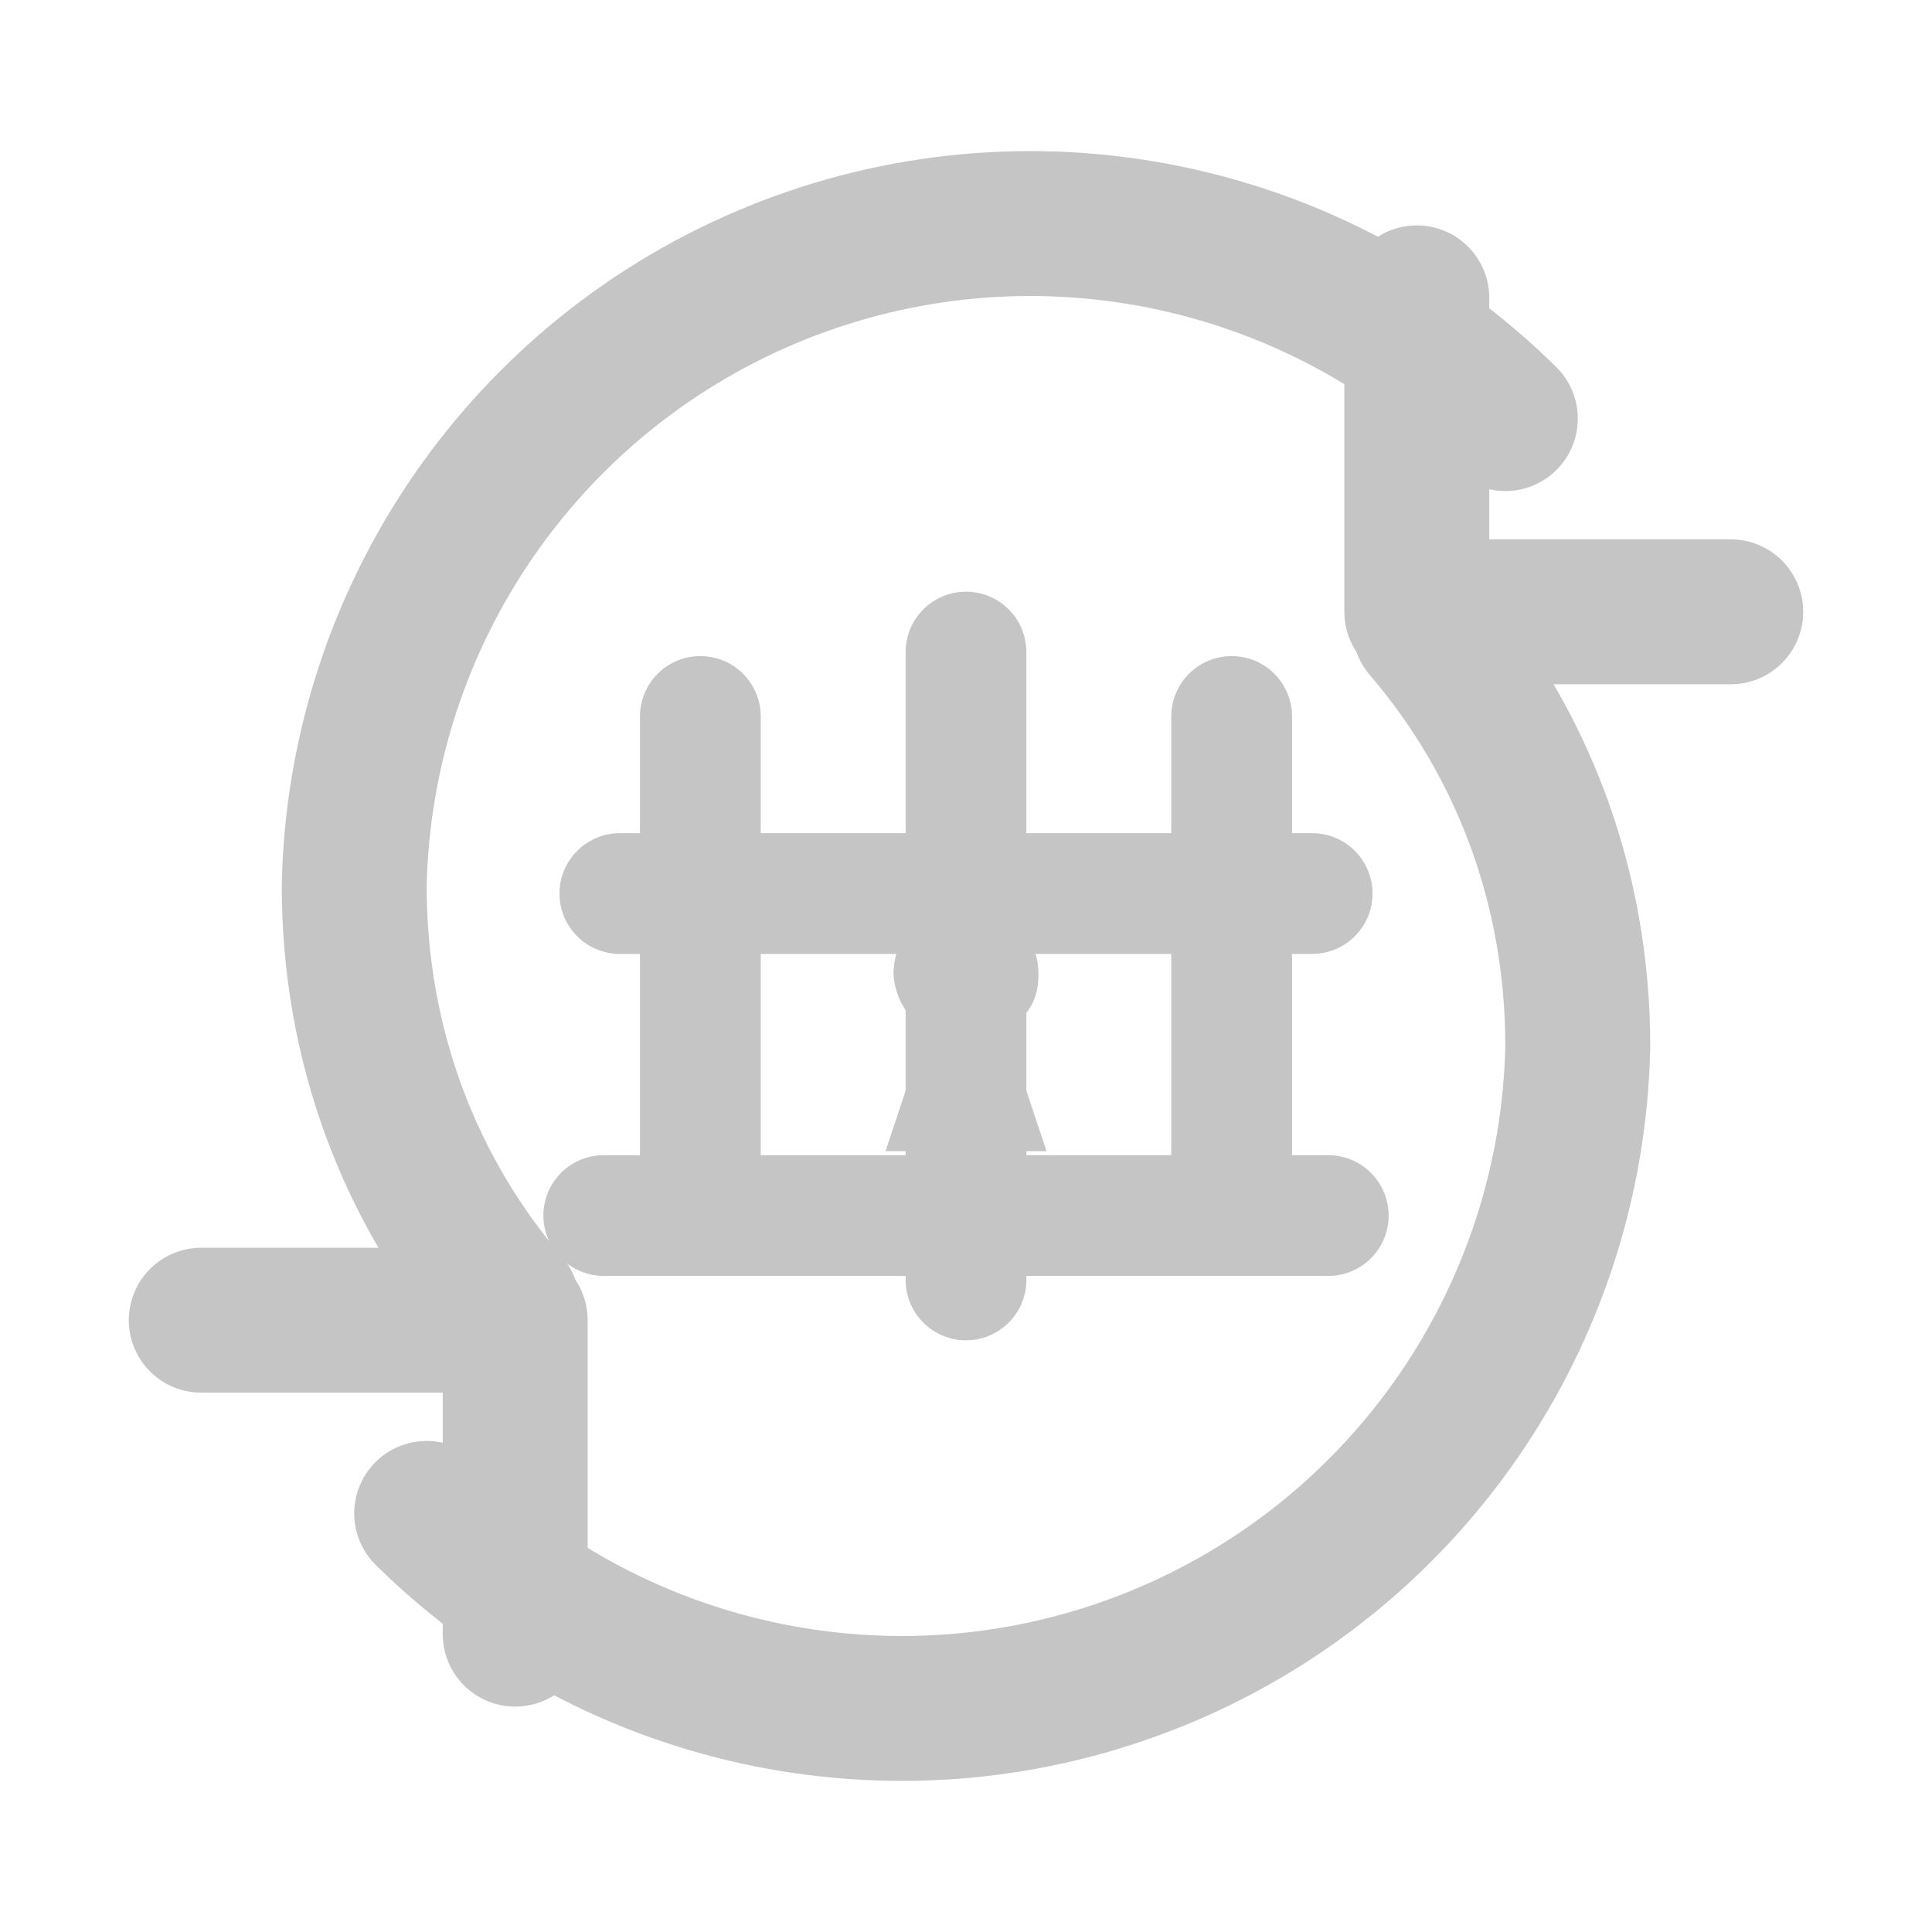
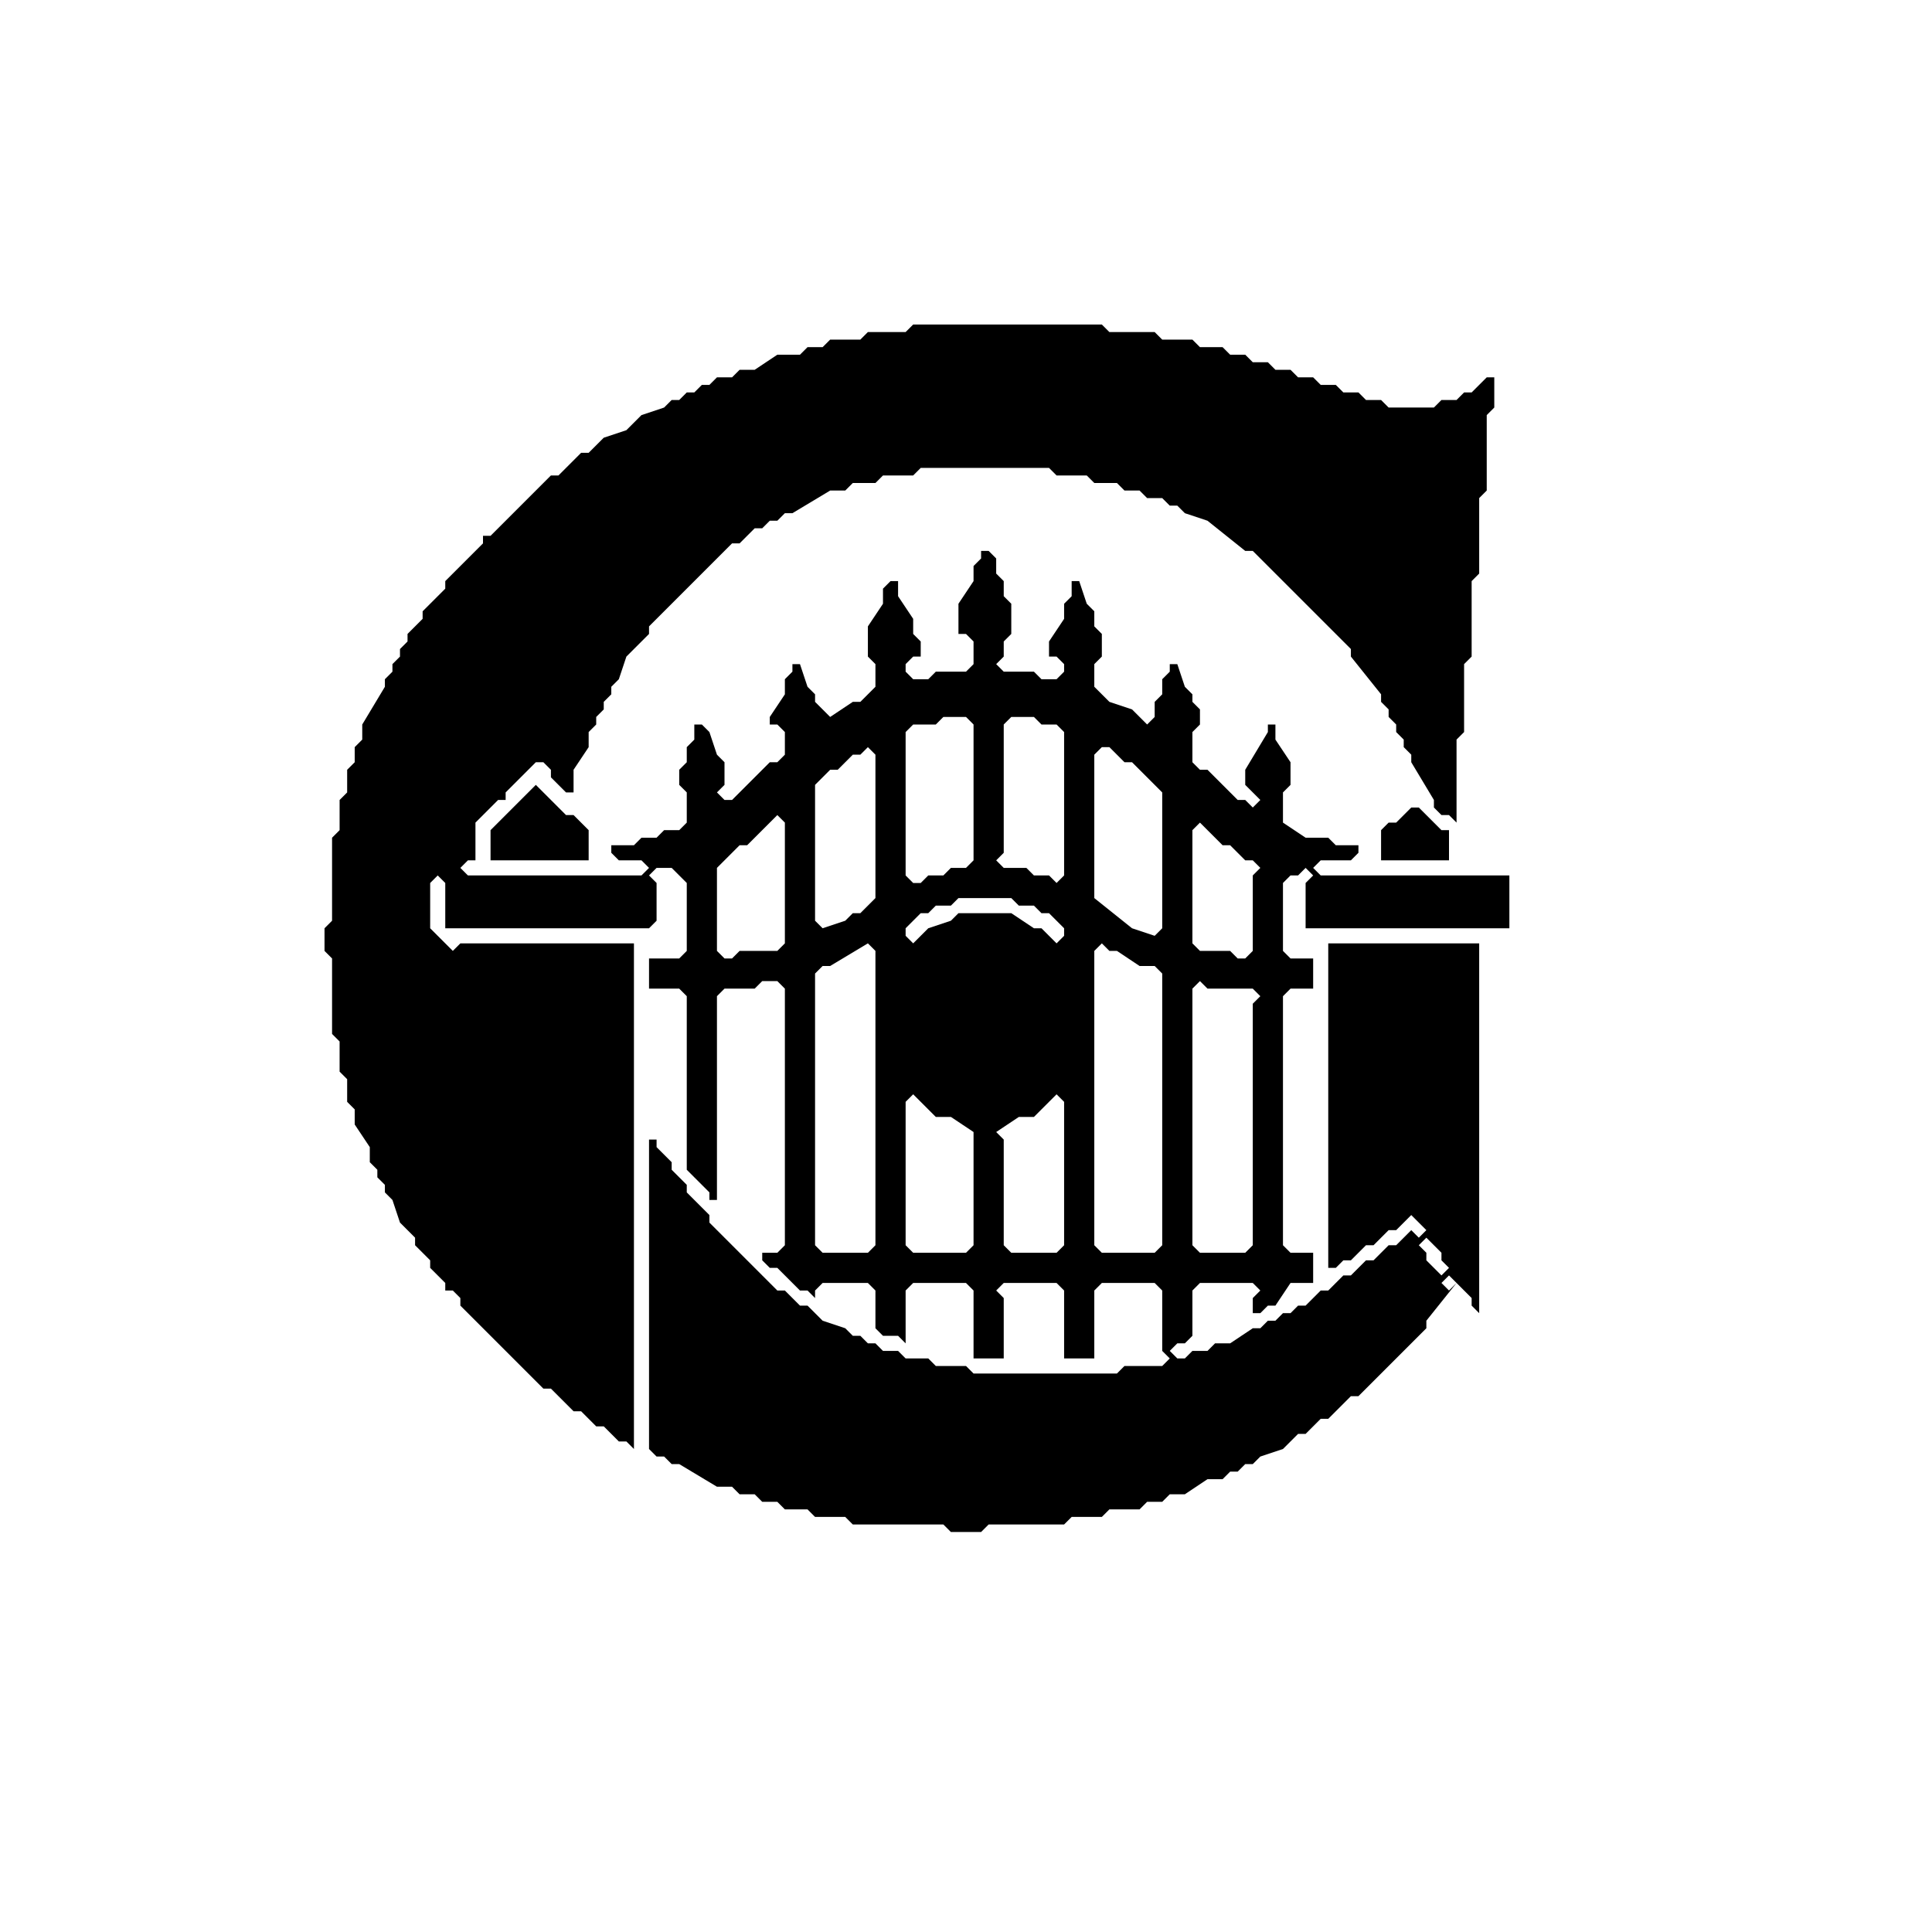
- <svg xmlns="http://www.w3.org/2000/svg" viewBox="0 0 24 24" fill="none" color="#c5c5c5">
-   <path d="M18.7 5.2A8.4 8.4 0 0 0 4.4 11c0 2 .7 3.8 1.9 5.2" stroke="currentColor" stroke-width="1.8" stroke-linecap="round" />
-   <path d="M5.3 18.8A8.4 8.4 0 0 0 19.6 13c0-2-.7-3.8-1.9-5.2" stroke="currentColor" stroke-width="1.8" stroke-linecap="round" />
-   <path d="M17.6 3.7v3.9h3.9" stroke="currentColor" stroke-width="1.8" stroke-linecap="round" stroke-linejoin="round" />
-   <path d="M6.4 20.3v-3.9H2.5" stroke="currentColor" stroke-width="1.8" stroke-linecap="round" stroke-linejoin="round" />
-   <path d="M7.7 11.1h8.6" stroke="currentColor" stroke-width="1.5" stroke-linecap="round" />
-   <path d="M8.7 8.9v6.2" stroke="currentColor" stroke-width="1.5" stroke-linecap="round" />
-   <path d="M12 8.1v7.8" stroke="currentColor" stroke-width="1.5" stroke-linecap="round" />
-   <path d="M15.3 8.9v6.2" stroke="currentColor" stroke-width="1.5" stroke-linecap="round" />
-   <path d="M7.5 15.1h9" stroke="currentColor" stroke-width="1.5" stroke-linecap="round" />
-   <path d="M11.1 12.1a.9.9 0 1 1 1.8 0c0 .3-.1.5-.4.7l.5 1.5h-2l.5-1.5a.9.9 0 0 1-.4-.7Z" fill="currentColor" />
+ <svg xmlns="http://www.w3.org/2000/svg" viewBox="0 0 256 256" width="256" height="256" role="img" aria-label="Critical Gate icon">
+   <path fill="#000000" fill-rule="evenodd" d="     M 198 50 L 197 50 L 195 52 L 194 52 L 193 53 L 191 53 L 190 54 L 184 54 L 183 53 L 181 53 L 180 52 L 178 52 L 177 51 L 175 51 L 174 50 L 172 50 L 171 49 L 169 49 L 168 48 L 166 48 L 165 47 L 163 47 L 162 46 L 159 46 L 158 45 L 154 45 L 153 44 L 147 44 L 146 43 L 121 43 L 120 44 L 115 44 L 114 45 L 110 45 L 109 46 L 107 46 L 106 47 L 103 47 L 100 49 L 98 49 L 97 50 L 95 50 L 94 51 L 93 51 L 92 52 L 91 52 L 90 53 L 89 53 L 88 54 L 85 55 L 83 57 L 80 58 L 78 60 L 77 60 L 74 63 L 73 63 L 65 71 L 64 71 L 64 72 L 59 77 L 59 78 L 56 81 L 56 82 L 54 84 L 54 85 L 53 86 L 53 87 L 52 88 L 52 89 L 51 90 L 51 91 L 48 96 L 48 98 L 47 99 L 47 101 L 46 102 L 46 105 L 45 106 L 45 110 L 44 111 L 44 122 L 43 123 L 43 126 L 44 127 L 44 137 L 45 138 L 45 142 L 46 143 L 46 146 L 47 147 L 47 149 L 49 152 L 49 154 L 50 155 L 50 156 L 51 157 L 51 158 L 52 159 L 53 162 L 55 164 L 55 165 L 57 167 L 57 168 L 59 170 L 59 171 L 60 171 L 61 172 L 61 173 L 72 184 L 73 184 L 76 187 L 77 187 L 79 189 L 80 189 L 82 191 L 83 191 L 84 192 L 84 125 L 61 125 L 60 126 L 58 124 L 59 123 L 86 123 L 87 122 L 87 117 L 86 116 L 87 115 L 89 115 L 91 117 L 91 126 L 90 127 L 86 127 L 86 131 L 90 131 L 91 132 L 91 155 L 90 156 L 89 155 L 89 154 L 87 152 L 87 151 L 86 151 L 86 192 L 87 193 L 88 193 L 89 194 L 90 194 L 95 197 L 97 197 L 98 198 L 100 198 L 101 199 L 103 199 L 104 200 L 107 200 L 108 201 L 112 201 L 113 202 L 125 202 L 126 203 L 130 203 L 131 202 L 141 202 L 142 201 L 146 201 L 147 200 L 151 200 L 152 199 L 154 199 L 155 198 L 157 198 L 160 196 L 162 196 L 163 195 L 164 195 L 165 194 L 166 194 L 167 193 L 170 192 L 172 190 L 173 190 L 175 188 L 176 188 L 179 185 L 180 185 L 189 176 L 189 175 L 193 170 L 195 172 L 195 173 L 196 174 L 196 125 L 176 125 L 176 168 L 177 168 L 178 169 L 176 171 L 175 171 L 174 170 L 174 166 L 171 166 L 170 165 L 170 132 L 171 131 L 174 131 L 174 127 L 171 127 L 170 126 L 170 117 L 171 116 L 172 116 L 173 117 L 173 123 L 200 123 L 200 116 L 175 116 L 174 115 L 175 114 L 179 114 L 180 113 L 180 112 L 177 112 L 176 111 L 173 111 L 170 109 L 170 105 L 171 104 L 171 101 L 169 98 L 169 96 L 168 96 L 168 97 L 165 102 L 165 104 L 166 105 L 165 106 L 164 106 L 160 102 L 159 102 L 158 101 L 158 97 L 159 96 L 159 94 L 158 93 L 158 92 L 157 91 L 156 88 L 155 88 L 155 89 L 154 90 L 154 92 L 153 93 L 153 95 L 152 96 L 150 94 L 147 93 L 145 91 L 145 88 L 146 87 L 146 84 L 145 83 L 145 81 L 144 80 L 143 77 L 142 77 L 142 79 L 141 80 L 141 82 L 139 85 L 139 87 L 140 87 L 141 88 L 141 89 L 140 90 L 138 90 L 137 89 L 133 89 L 132 88 L 133 87 L 133 85 L 134 84 L 134 80 L 133 79 L 133 77 L 132 76 L 132 74 L 131 73 L 130 73 L 130 74 L 129 75 L 129 77 L 127 80 L 127 84 L 128 84 L 129 85 L 129 88 L 128 89 L 124 89 L 123 90 L 121 90 L 120 89 L 120 88 L 121 87 L 122 87 L 122 85 L 121 84 L 121 82 L 119 79 L 119 77 L 118 77 L 117 78 L 117 80 L 115 83 L 115 87 L 116 88 L 116 91 L 114 93 L 113 93 L 110 95 L 108 93 L 108 92 L 107 91 L 106 88 L 105 88 L 105 89 L 104 90 L 104 92 L 102 95 L 102 96 L 103 96 L 104 97 L 104 100 L 103 101 L 102 101 L 97 106 L 96 106 L 95 105 L 96 104 L 96 101 L 95 100 L 94 97 L 93 96 L 92 96 L 92 98 L 91 99 L 91 101 L 90 102 L 90 104 L 91 105 L 91 109 L 90 110 L 88 110 L 87 111 L 85 111 L 84 112 L 81 112 L 81 113 L 82 114 L 85 114 L 86 115 L 85 116 L 62 116 L 61 115 L 62 114 L 63 114 L 63 109 L 66 106 L 67 106 L 68 107 L 65 110 L 65 114 L 78 114 L 78 110 L 76 108 L 75 108 L 71 104 L 68 107 L 67 106 L 67 105 L 71 101 L 72 101 L 73 102 L 73 103 L 75 105 L 76 105 L 76 102 L 78 99 L 78 97 L 79 96 L 79 95 L 80 94 L 80 93 L 81 92 L 81 91 L 82 90 L 83 87 L 86 84 L 86 83 L 97 72 L 98 72 L 100 70 L 101 70 L 102 69 L 103 69 L 104 68 L 105 68 L 110 65 L 112 65 L 113 64 L 116 64 L 117 63 L 121 63 L 122 62 L 139 62 L 140 63 L 144 63 L 145 64 L 148 64 L 149 65 L 151 65 L 152 66 L 154 66 L 155 67 L 156 67 L 157 68 L 160 69 L 165 73 L 166 73 L 179 86 L 179 87 L 183 92 L 183 93 L 184 94 L 184 95 L 185 96 L 185 97 L 186 98 L 186 99 L 187 100 L 187 101 L 190 106 L 190 107 L 189 108 L 188 107 L 187 107 L 185 109 L 184 109 L 183 110 L 183 114 L 192 114 L 192 110 L 193 109 L 193 98 L 194 97 L 194 88 L 195 87 L 195 77 L 196 76 L 196 66 L 197 65 L 197 55 L 198 54 Z     M 146 125 L 147 126 L 148 126 L 151 128 L 153 128 L 154 129 L 154 165 L 153 166 L 146 166 L 145 165 L 145 126 Z     M 103 130 L 104 131 L 104 165 L 103 166 L 101 166 L 101 167 L 100 168 L 94 162 L 94 161 L 93 160 L 94 159 L 95 159 L 95 132 L 96 131 L 100 131 L 101 130 Z     M 115 125 L 116 126 L 116 165 L 115 166 L 109 166 L 108 165 L 108 129 L 109 128 L 110 128 Z     M 159 130 L 160 131 L 166 131 L 167 132 L 166 133 L 166 165 L 165 166 L 159 166 L 158 165 L 158 131 Z     M 128 181 L 129 180 L 133 180 L 133 172 L 132 171 L 133 170 L 140 170 L 141 171 L 141 180 L 145 180 L 145 171 L 146 170 L 153 170 L 154 171 L 154 179 L 155 180 L 154 181 L 149 181 L 148 182 L 129 182 Z     M 146 99 L 147 99 L 149 101 L 150 101 L 154 105 L 154 123 L 153 124 L 150 123 L 145 119 L 145 100 Z     M 128 95 L 129 96 L 129 114 L 128 115 L 126 115 L 125 116 L 123 116 L 122 117 L 121 117 L 120 116 L 120 97 L 121 96 L 124 96 L 125 95 Z     M 121 145 L 124 148 L 126 148 L 129 150 L 129 165 L 128 166 L 121 166 L 120 165 L 120 146 Z     M 115 99 L 116 100 L 116 119 L 114 121 L 113 121 L 112 122 L 109 123 L 108 122 L 108 104 L 110 102 L 111 102 L 113 100 L 114 100 Z     M 134 95 L 137 95 L 138 96 L 140 96 L 141 97 L 141 116 L 140 117 L 139 116 L 137 116 L 136 115 L 133 115 L 132 114 L 133 113 L 133 96 Z     M 140 145 L 141 146 L 141 165 L 140 166 L 134 166 L 133 165 L 133 151 L 132 150 L 135 148 L 137 148 Z     M 103 108 L 104 109 L 104 125 L 103 126 L 98 126 L 97 127 L 96 127 L 95 126 L 95 115 L 98 112 L 99 112 Z     M 159 109 L 162 112 L 163 112 L 165 114 L 166 114 L 167 115 L 166 116 L 166 126 L 165 127 L 164 127 L 163 126 L 159 126 L 158 125 L 158 110 Z     M 121 170 L 128 170 L 129 171 L 129 180 L 128 181 L 124 181 L 123 180 L 120 180 L 119 179 L 120 178 L 120 171 Z     M 157 178 L 158 177 L 158 171 L 159 170 L 166 170 L 167 171 L 166 172 L 166 174 L 167 174 L 168 175 L 167 176 L 166 176 L 163 178 L 161 178 L 160 179 L 158 179 Z     M 108 171 L 109 170 L 115 170 L 116 171 L 116 176 L 117 177 L 116 178 L 115 178 L 114 177 L 113 177 L 112 176 L 109 175 L 107 173 L 108 172 Z     M 126 120 L 127 119 L 134 119 L 135 120 L 134 121 L 127 121 Z     M 134 121 L 135 120 L 137 120 L 138 121 L 139 121 L 141 123 L 141 124 L 140 125 L 138 123 L 137 123 Z     M 127 121 L 126 122 L 123 123 L 121 125 L 120 124 L 120 123 L 122 121 L 123 121 L 124 120 L 126 120 Z     M 169 173 L 171 170 L 174 170 L 175 171 L 173 173 L 172 173 L 171 174 L 170 174 Z     M 58 116 L 59 117 L 59 123 L 58 124 L 57 123 L 57 117 Z     M 101 169 L 102 168 L 103 168 L 105 170 L 104 171 L 103 171 Z     M 91 157 L 92 156 L 94 158 L 94 159 L 93 160 L 91 158 Z     M 116 178 L 117 177 L 119 177 L 120 178 L 119 179 L 117 179 Z     M 155 179 L 156 178 L 157 178 L 158 179 L 157 180 L 156 180 Z     M 167 174 L 168 173 L 169 173 L 170 174 L 169 175 L 168 175 Z     M 105 172 L 106 171 L 107 171 L 108 172 L 107 173 L 106 173 Z     M 177 168 L 178 167 L 179 167 L 180 168 L 179 169 L 178 169 Z     M 189 166 L 190 165 L 191 166 L 191 167 L 190 168 L 189 167 Z     M 180 166 L 181 165 L 182 165 L 183 166 L 182 167 L 181 167 Z     M 183 164 L 184 163 L 185 163 L 186 164 L 185 165 L 184 165 Z     M 190 109 L 191 108 L 192 108 L 193 109 L 192 110 L 191 110 Z     M 104 171 L 105 170 L 106 171 L 105 172 Z     M 191 170 L 192 169 L 193 170 L 192 171 Z     M 190 168 L 191 167 L 192 168 L 191 169 Z     M 100 168 L 101 167 L 102 168 L 101 169 Z     M 179 167 L 180 166 L 181 167 L 180 168 Z     M 188 165 L 189 164 L 190 165 L 189 166 Z     M 182 165 L 183 164 L 184 165 L 183 166 Z     M 187 163 L 188 162 L 189 163 L 188 164 Z     M 185 163 L 186 162 L 187 163 L 186 164 Z     M 186 162 L 187 161 L 188 162 L 187 163 Z     M 90 156 L 91 155 L 92 156 L 91 157 Z     M 172 116 L 173 115 L 174 116 L 173 117 Z     M 189 108 L 190 107 L 191 108 L 190 109 Z     M 165 106 L 166 105 L 167 106 L 166 107 Z   " />
</svg>
